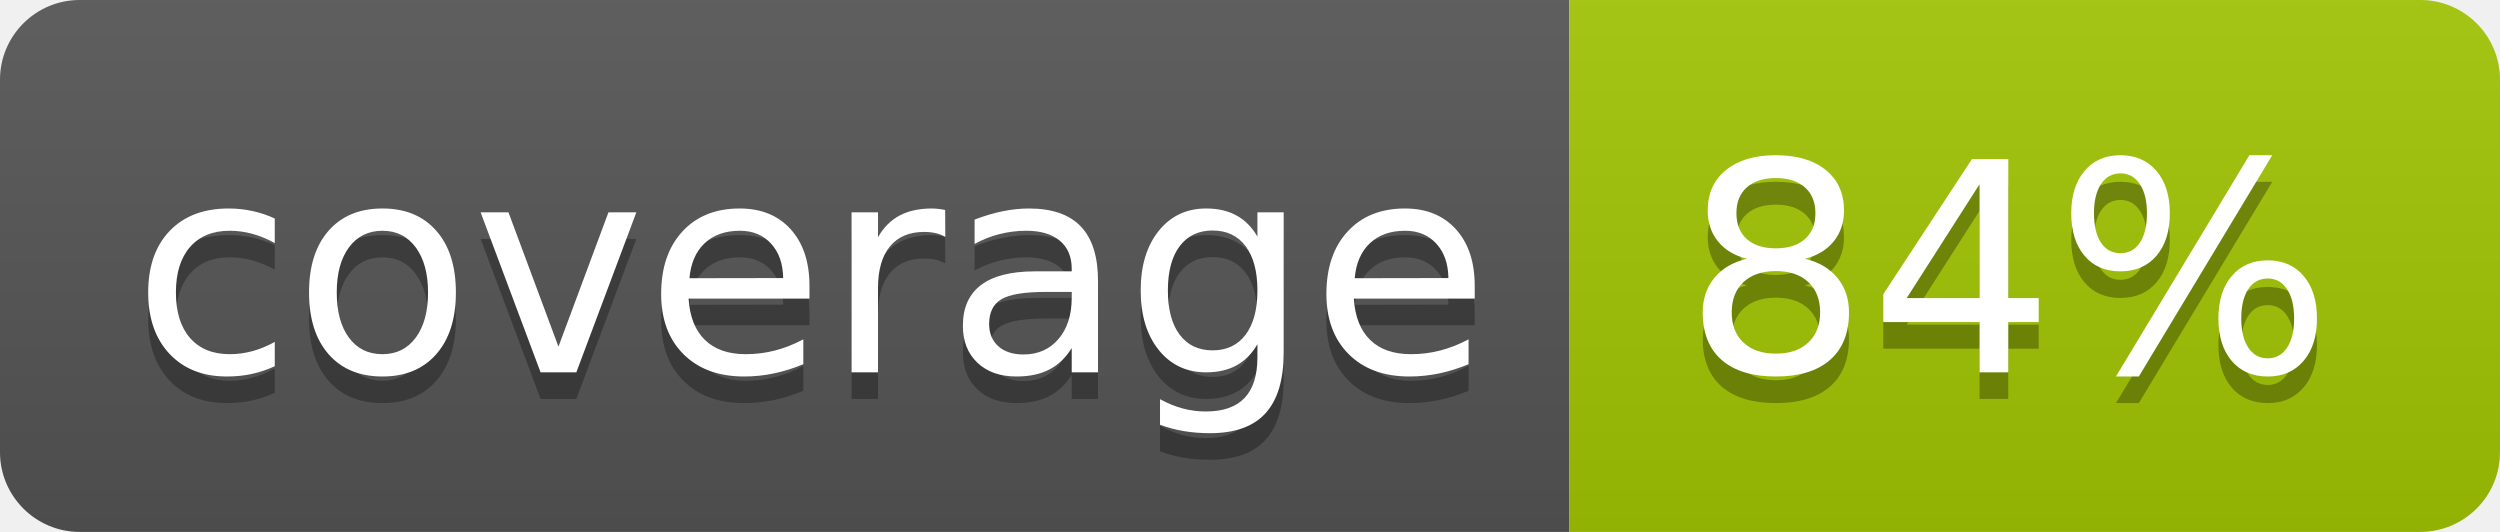
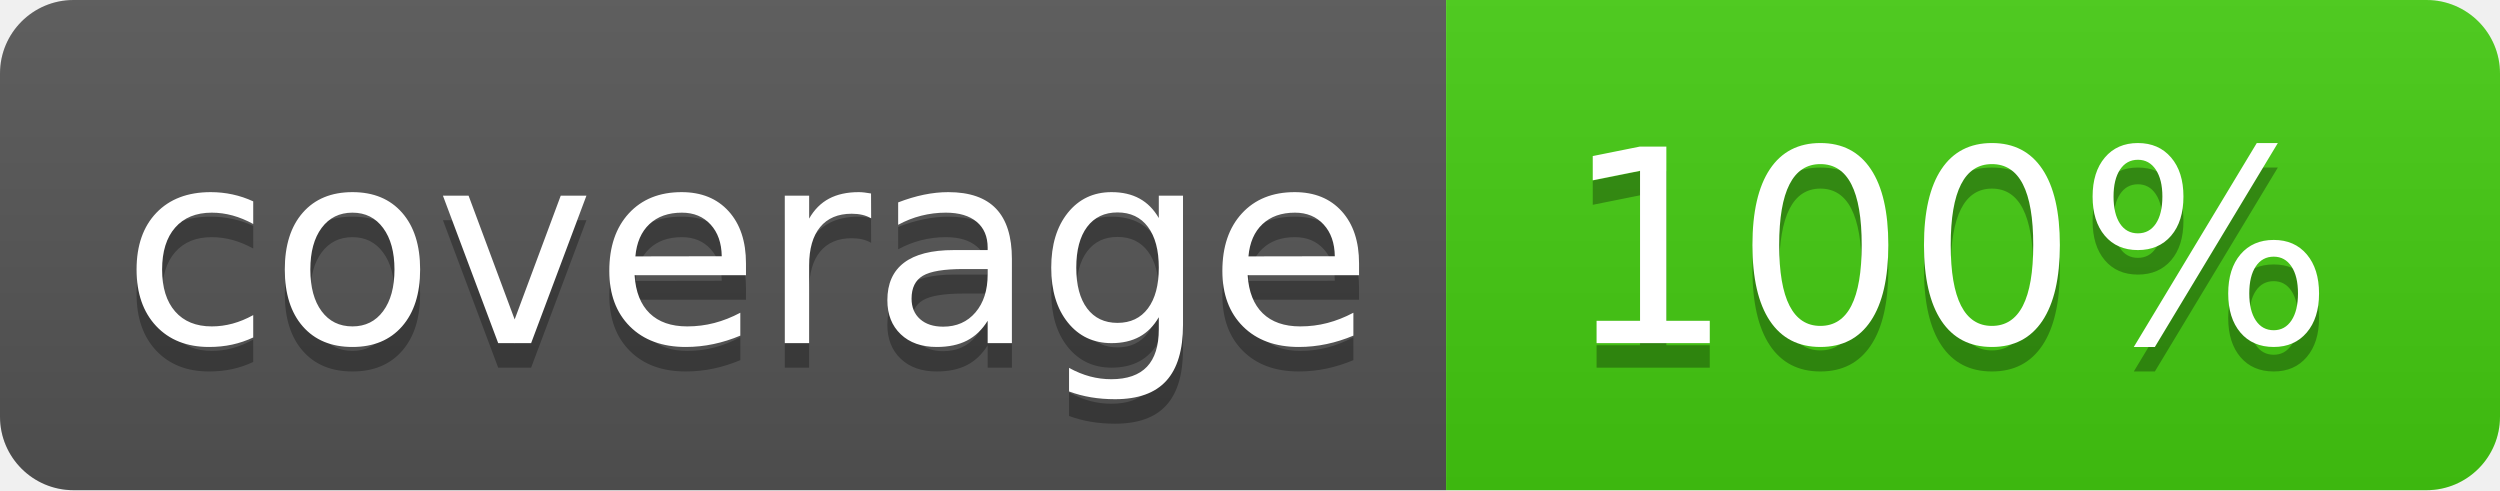
- <svg xmlns="http://www.w3.org/2000/svg" width="94" height="20">
+ <svg xmlns="http://www.w3.org/2000/svg" width="102" height="20">
  <linearGradient id="b" x2="0" y2="100%">
    <stop offset="0" stop-color="#bbb" stop-opacity=".1" />
    <stop offset="1" stop-opacity=".1" />
  </linearGradient>
  <clipPath id="a">
-     <rect width="94" height="20" rx="3" fill="#fff" />
+     <rect width="102" height="20" rx="3" fill="#fff" />
  </clipPath>
  <g clip-path="url(#a)">
    <path fill="#555" d="M0 0h59v20H0z" />
-     <path fill="#a3c603" d="M59 0h35v20H59z" />
-     <path fill="url(#b)" d="M0 0h94v20H0z" />
+     <path fill="#44cc11" d="M59 0h43v20H59z" />
+     <path fill="url(#b)" d="M0 0h102v20H0z" />
  </g>
  <g fill="#fff" text-anchor="middle" font-family="DejaVu Sans,Verdana,Geneva,sans-serif" font-size="110">
    <text x="305" y="150" fill="#010101" fill-opacity=".3" transform="scale(.1)" textLength="490">coverage</text>
    <text x="305" y="140" transform="scale(.1)" textLength="490">coverage</text>
-     <text x="755" y="150" fill="#010101" fill-opacity=".3" transform="scale(.1)" textLength="250">84%</text>
-     <text x="755" y="140" transform="scale(.1)" textLength="250">84%</text>
+     <text x="795" y="150" fill="#010101" fill-opacity=".3" transform="scale(.1)" textLength="330">100%</text>
+     <text x="795" y="140" transform="scale(.1)" textLength="330">100%</text>
  </g>
</svg>
